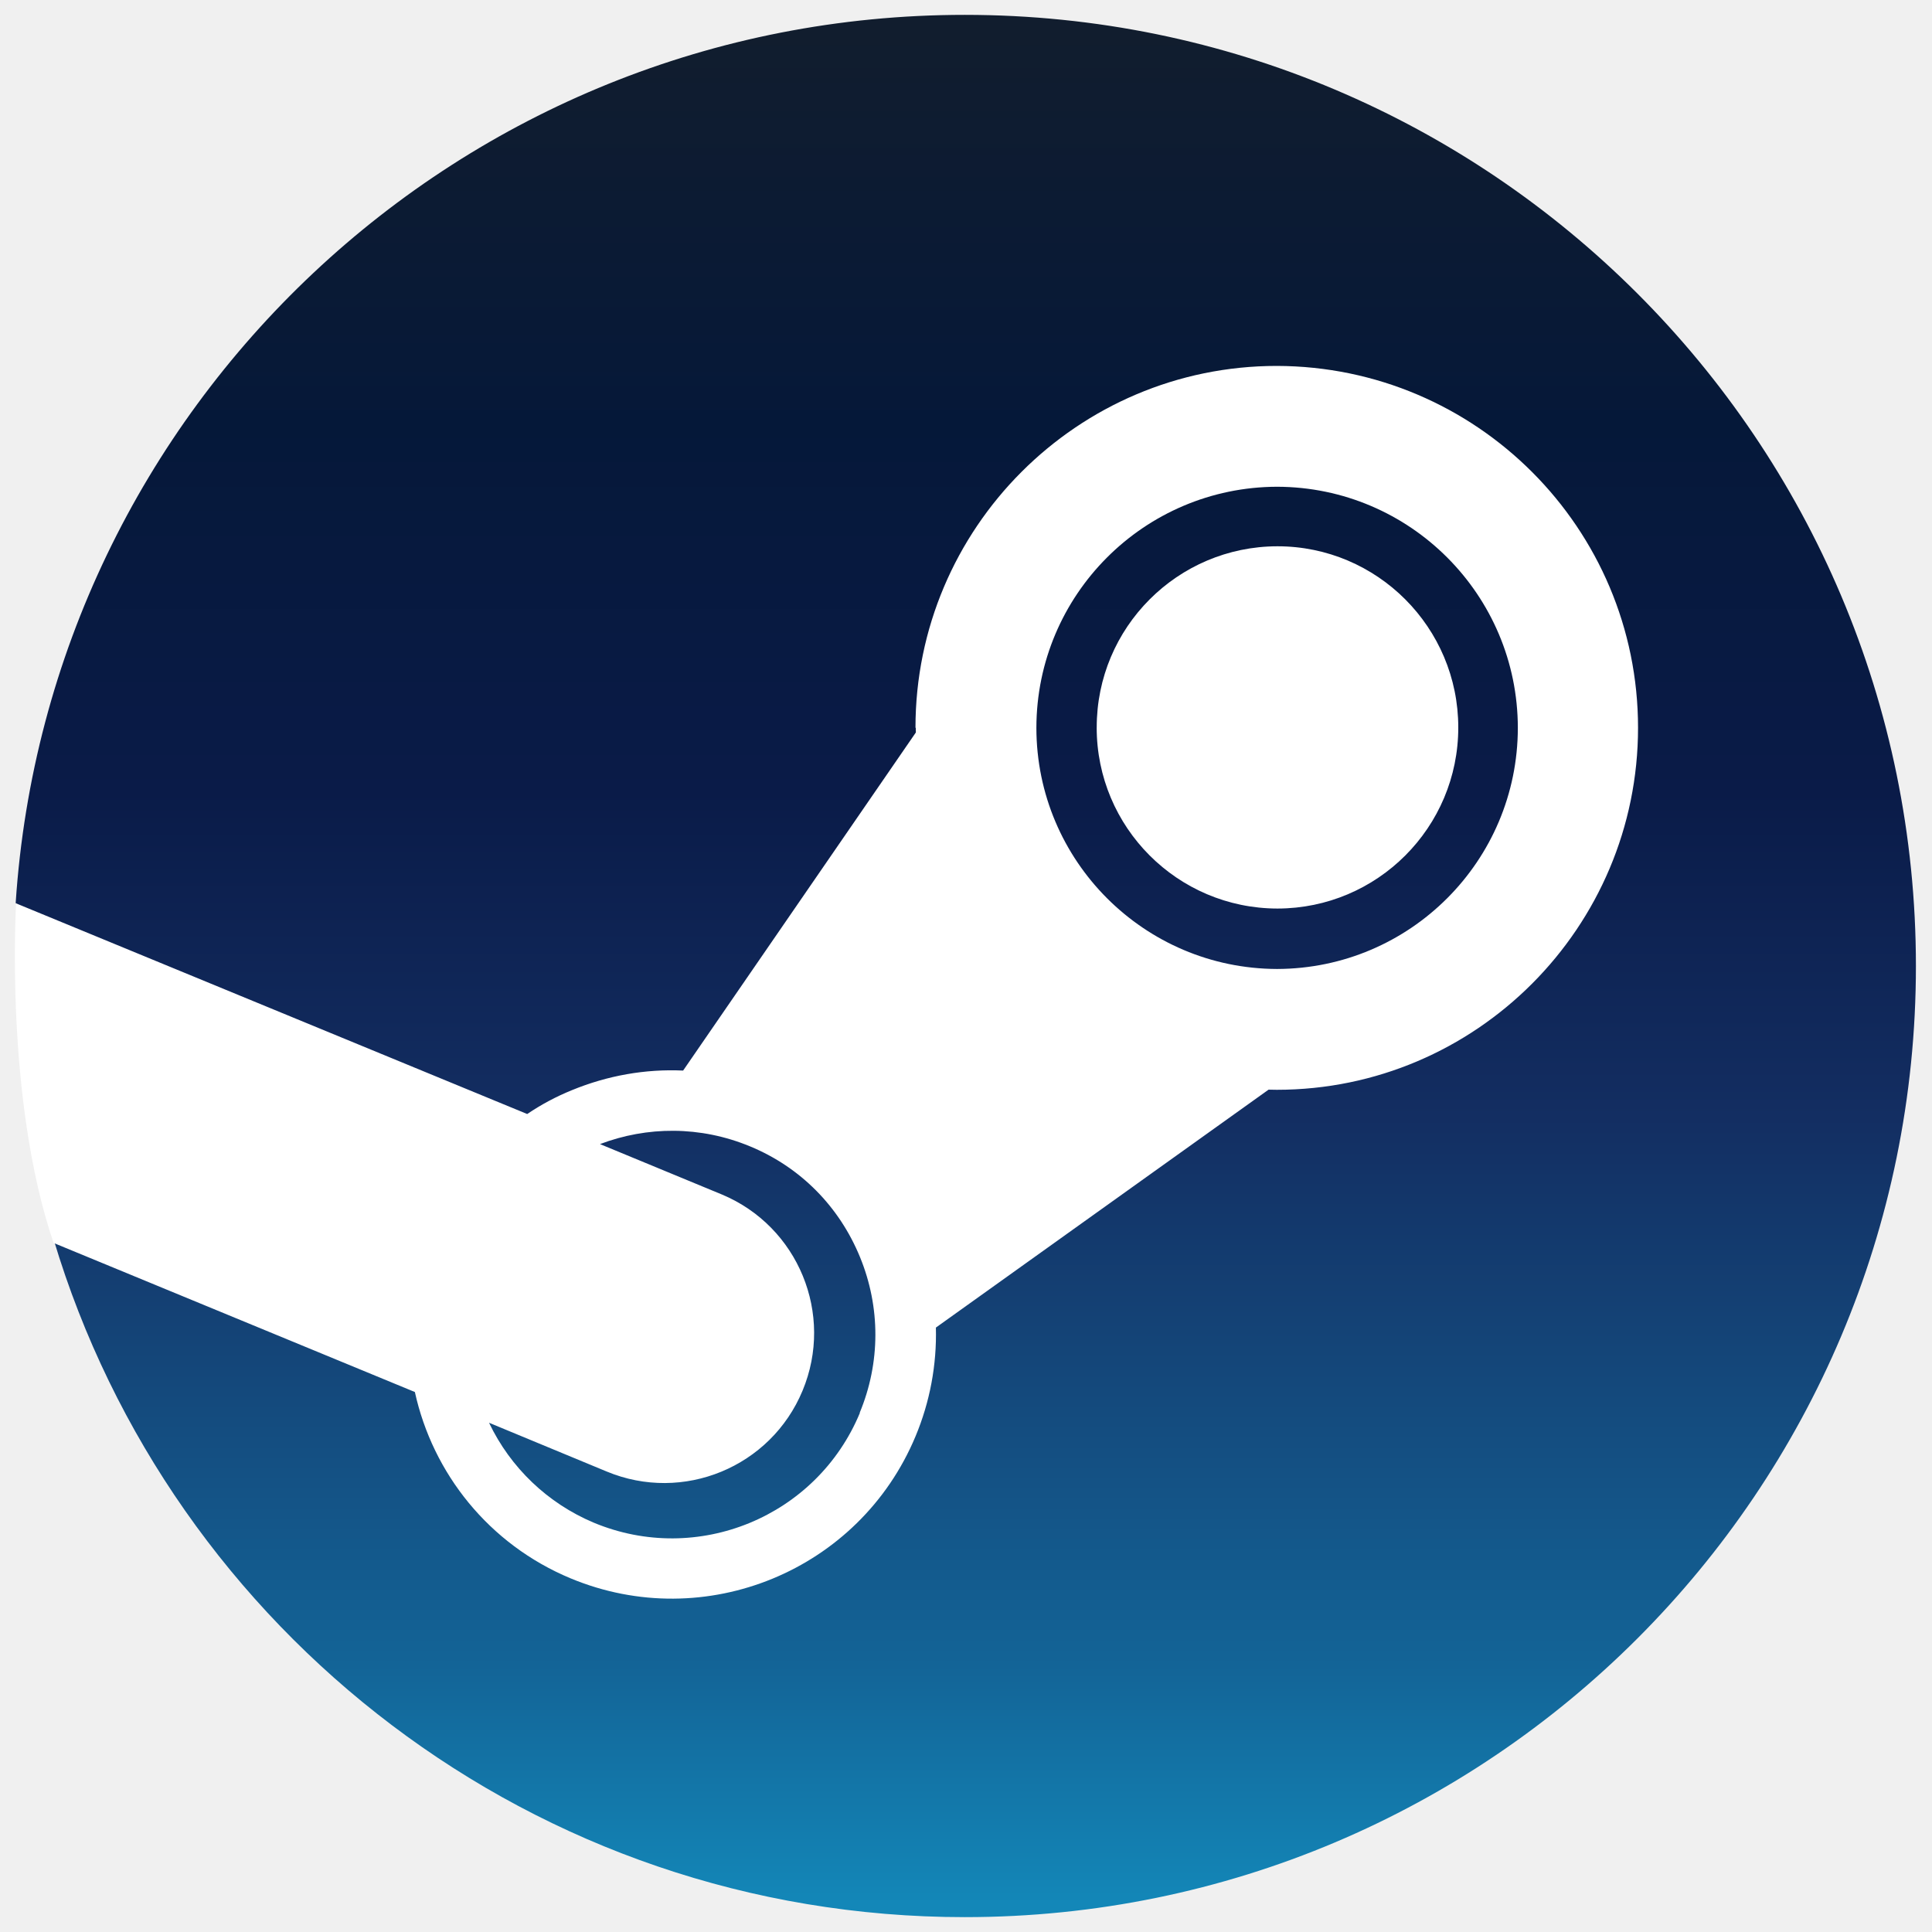
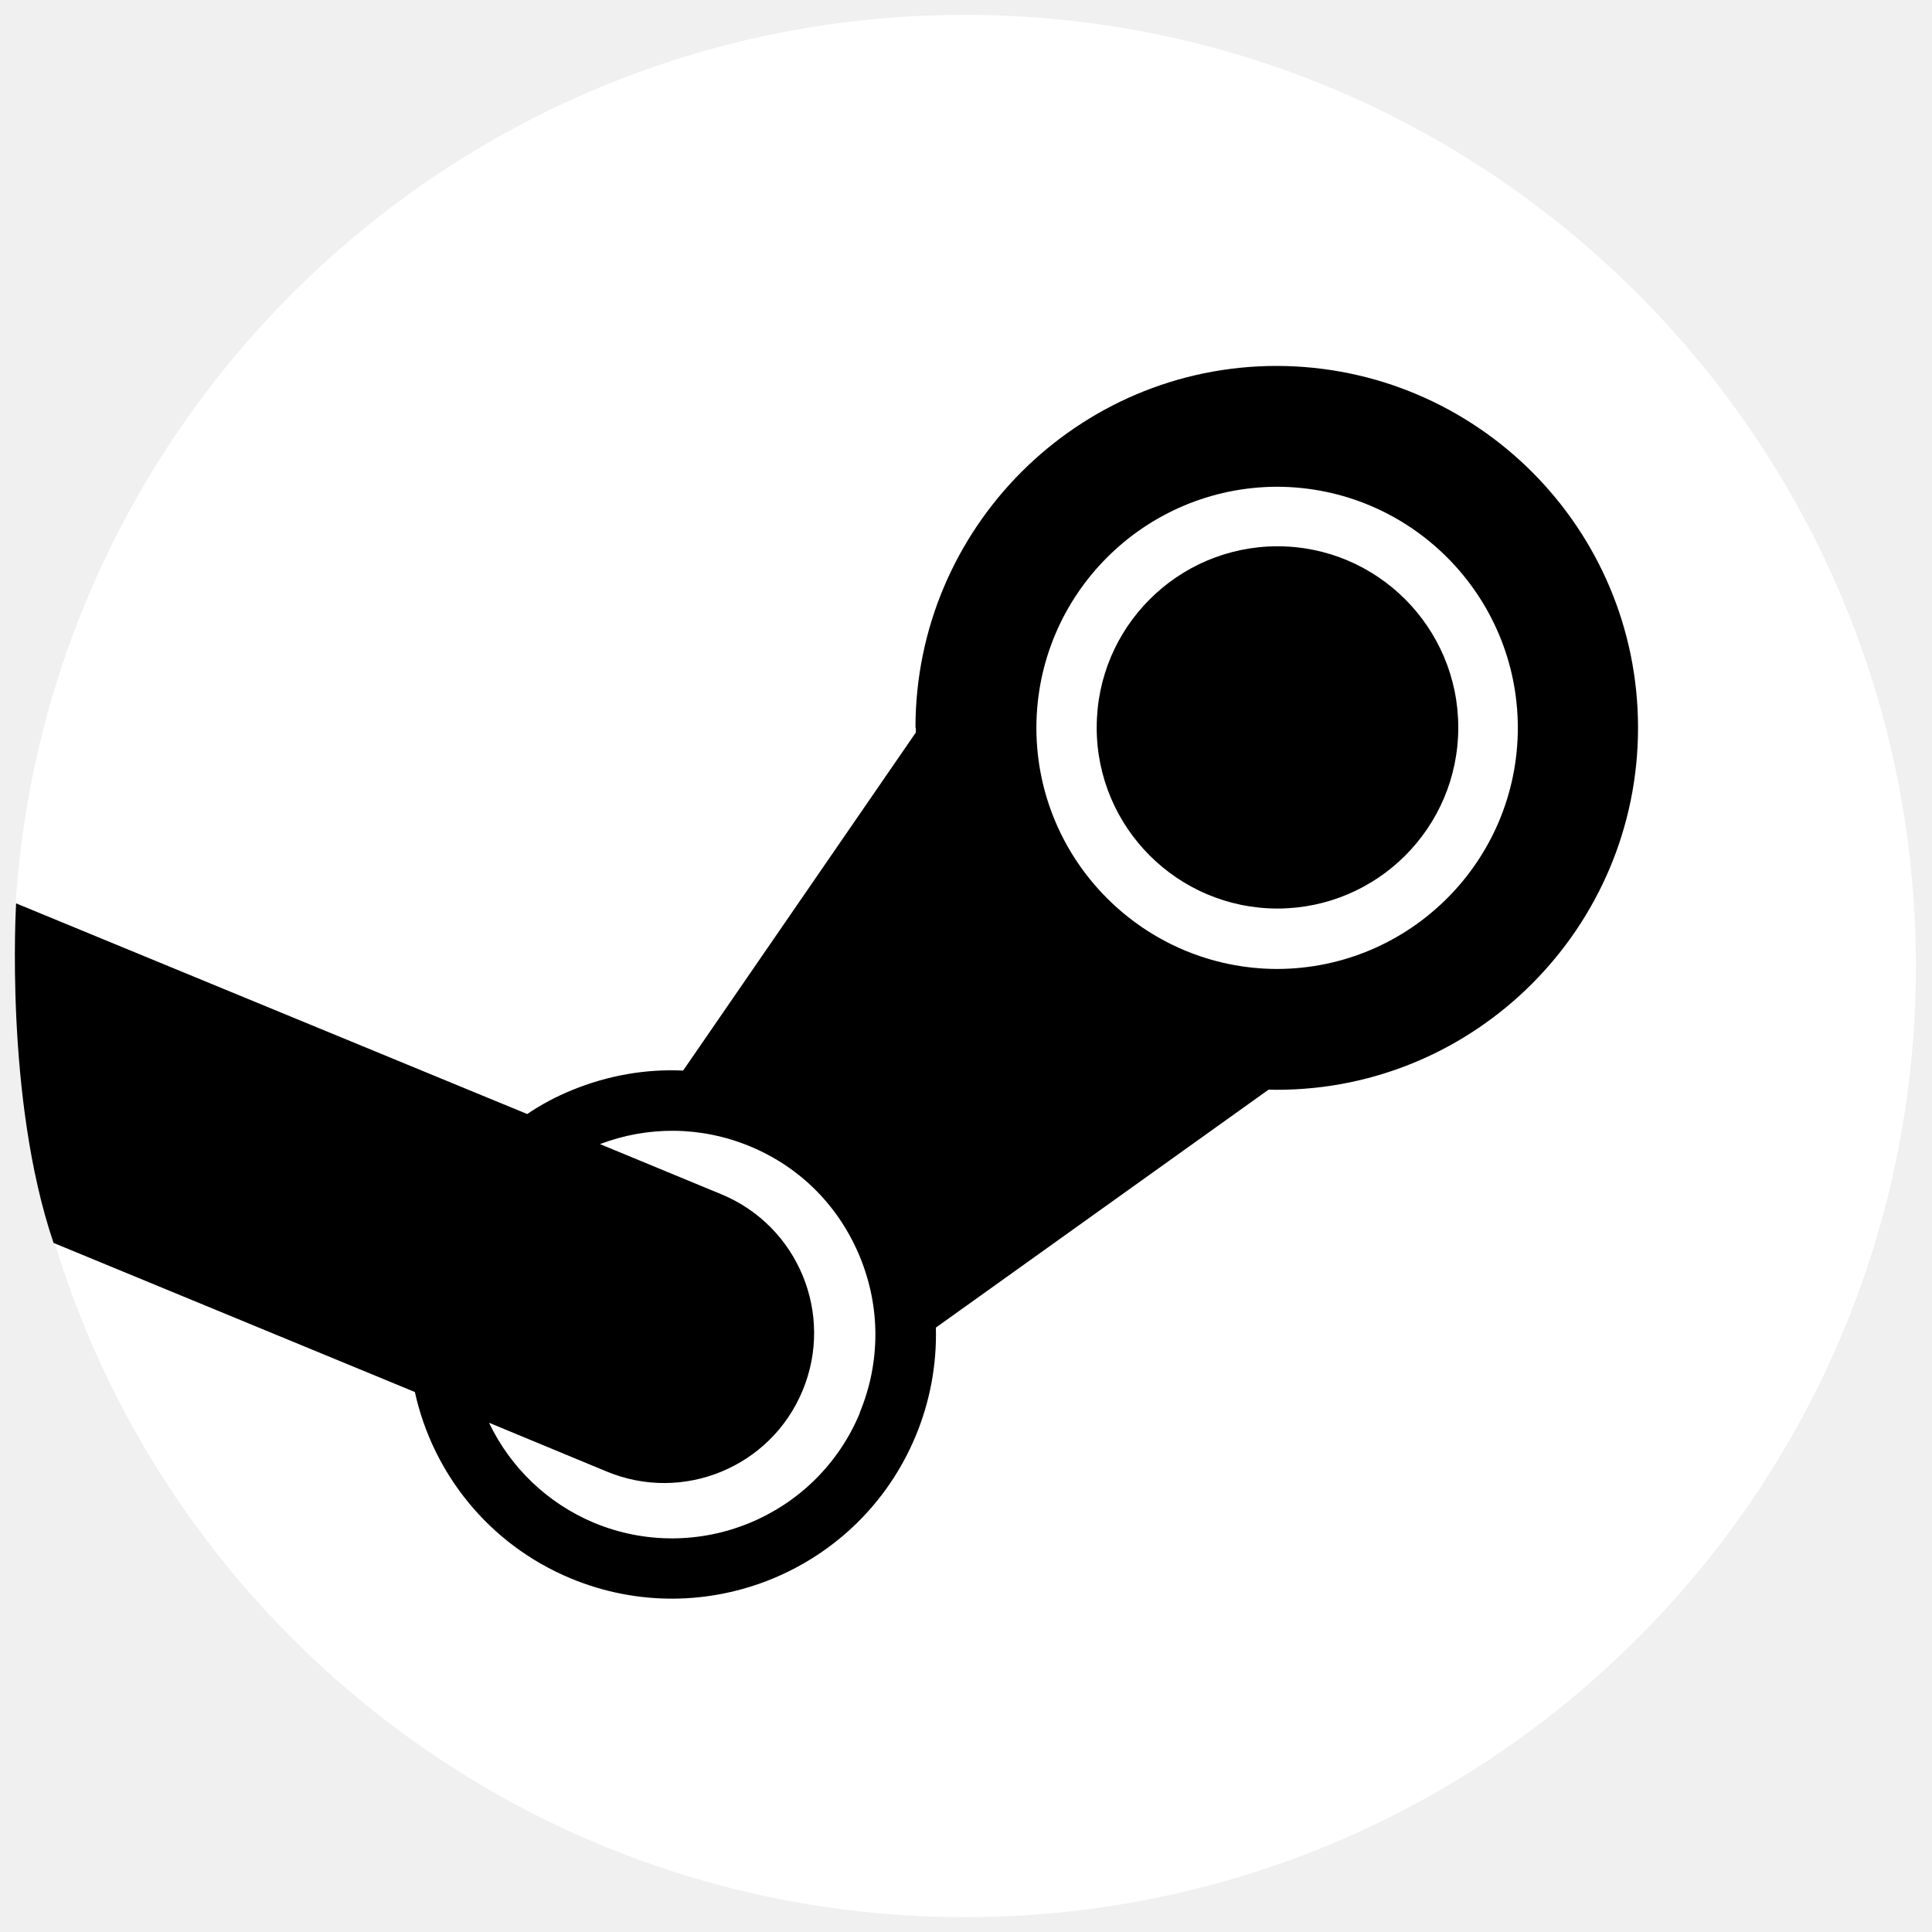
- <svg xmlns="http://www.w3.org/2000/svg" xmlns:xlink="http://www.w3.org/1999/xlink" viewBox="0 0 65 65" fill="#fff">
+ <svg xmlns="http://www.w3.org/2000/svg" xmlns:xlink="http://www.w3.org/1999/xlink" viewBox="0 0 65 65" fill="#000">
  <use xlink:href="#B" x=".5" y=".5" />
-   <defs>
-     <linearGradient id="A" x2="50%" x1="50%" y2="100%" y1="0%">
-       <stop stop-color="#111d2e" offset="0%" />
-       <stop stop-color="#051839" offset="21.2%" />
-       <stop stop-color="#0a1b48" offset="40.7%" />
-       <stop stop-color="#132e62" offset="58.1%" />
-       <stop stop-color="#144b7e" offset="73.8%" />
-       <stop stop-color="#136497" offset="87.3%" />
-       <stop stop-color="#1387b8" offset="100%" />
-     </linearGradient>
-   </defs>
  <symbol id="B">
    <g>
-       <path d="M1.305 41.202C5.259 54.386 17.488 64 31.959 64c17.673 0 32-14.327 32-32s-14.327-32-32-32C15.001 0 1.124 13.193.028 29.874c2.074 3.477 2.879 5.628 1.275 11.328z" fill="url(#A)" />
+       <path d="M1.305 41.202C5.259 54.386 17.488 64 31.959 64c17.673 0 32-14.327 32-32s-14.327-32-32-32C15.001 0 1.124 13.193.028 29.874c2.074 3.477 2.879 5.628 1.275 11.328z" fill="#fff" />
      <path d="M30.31 23.985l.003.158-7.83 11.375c-1.268-.058-2.54.165-3.748.662a8.14 8.14 0 0 0-1.498.8L.042 29.893s-.398 6.546 1.26 11.424l12.156 5.016c.6 2.728 2.48 5.12 5.242 6.27a8.88 8.88 0 0 0 11.603-4.782 8.89 8.89 0 0 0 .684-3.656L42.18 36.16l.275.005c6.705 0 12.155-5.466 12.155-12.18s-5.44-12.16-12.155-12.174c-6.702 0-12.155 5.46-12.155 12.174zm-1.88 23.05c-1.454 3.5-5.466 5.147-8.953 3.694a6.84 6.84 0 0 1-3.524-3.362l3.957 1.64a5.04 5.04 0 0 0 6.591-2.719 5.05 5.05 0 0 0-2.715-6.601l-4.1-1.695c1.578-.6 3.372-.62 5.05.077 1.7.703 3 2.027 3.696 3.72s.692 3.56-.01 5.246M42.466 32.1a8.12 8.12 0 0 1-8.098-8.113 8.12 8.12 0 0 1 8.098-8.111 8.12 8.12 0 0 1 8.1 8.111 8.12 8.12 0 0 1-8.1 8.113m-6.068-8.126a6.09 6.09 0 0 1 6.08-6.095c3.355 0 6.084 2.73 6.084 6.095a6.09 6.09 0 0 1-6.084 6.093 6.09 6.09 0 0 1-6.081-6.093z" />
    </g>
  </symbol>
</svg>
